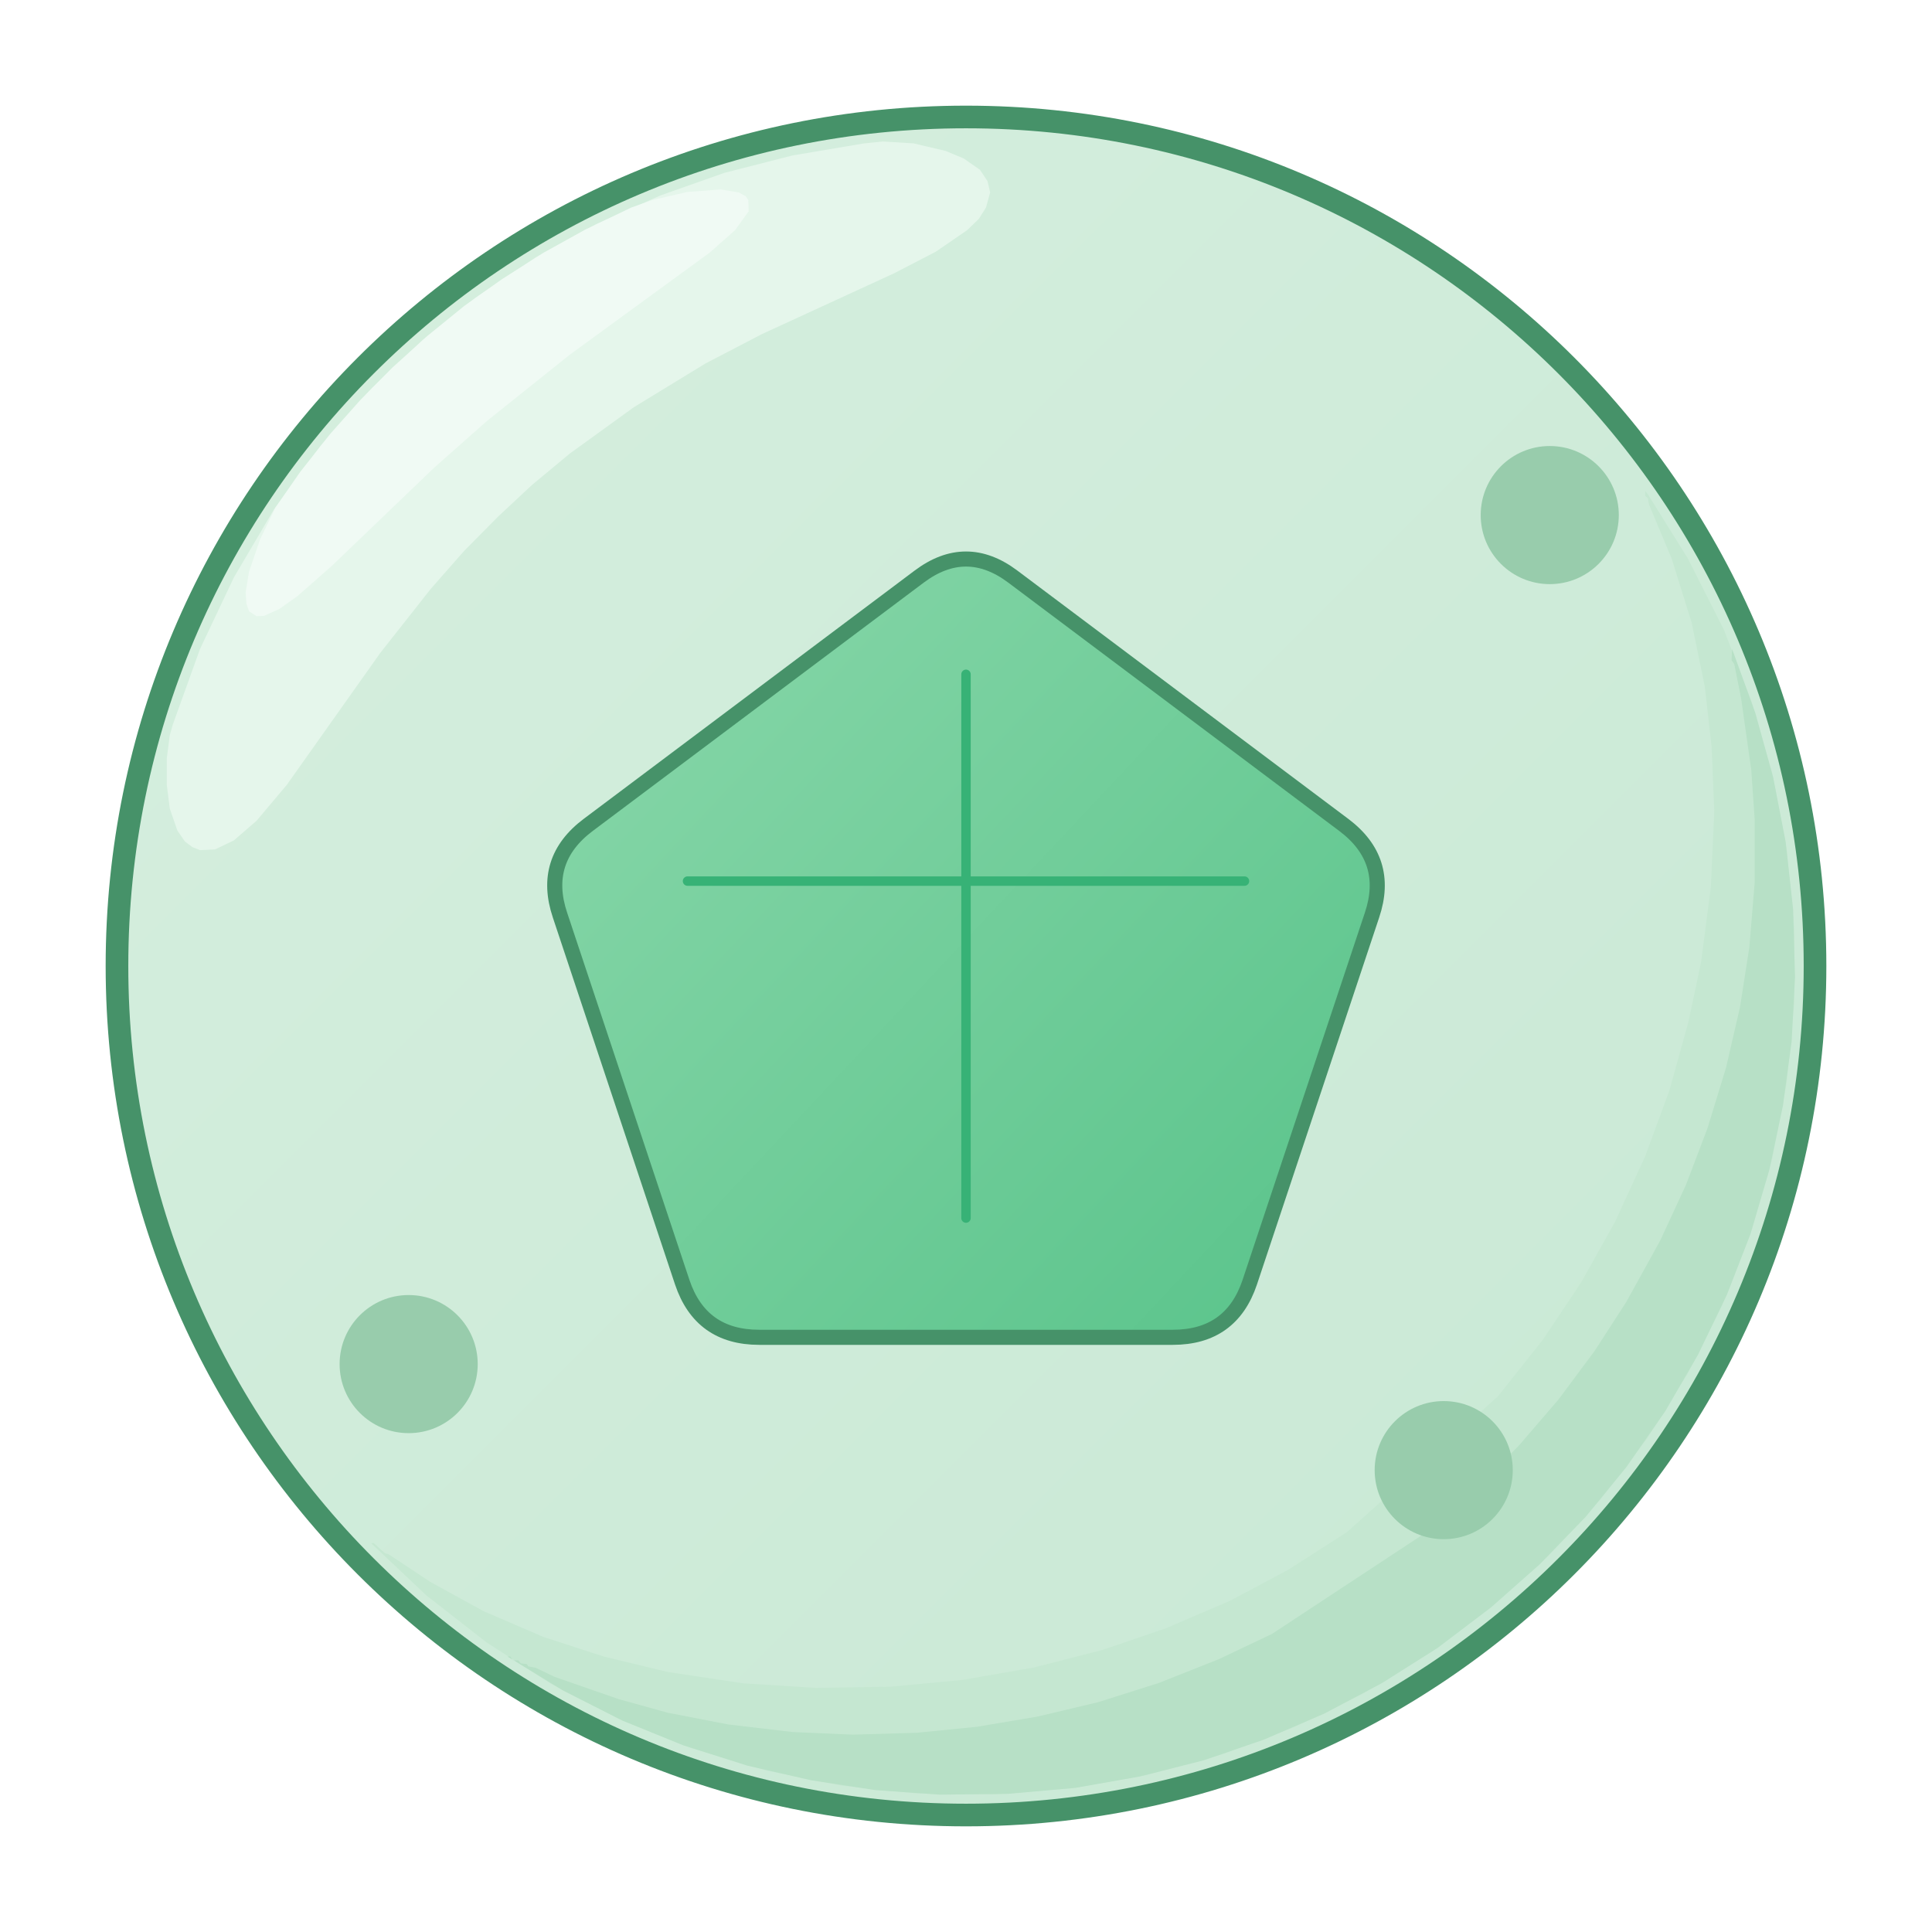
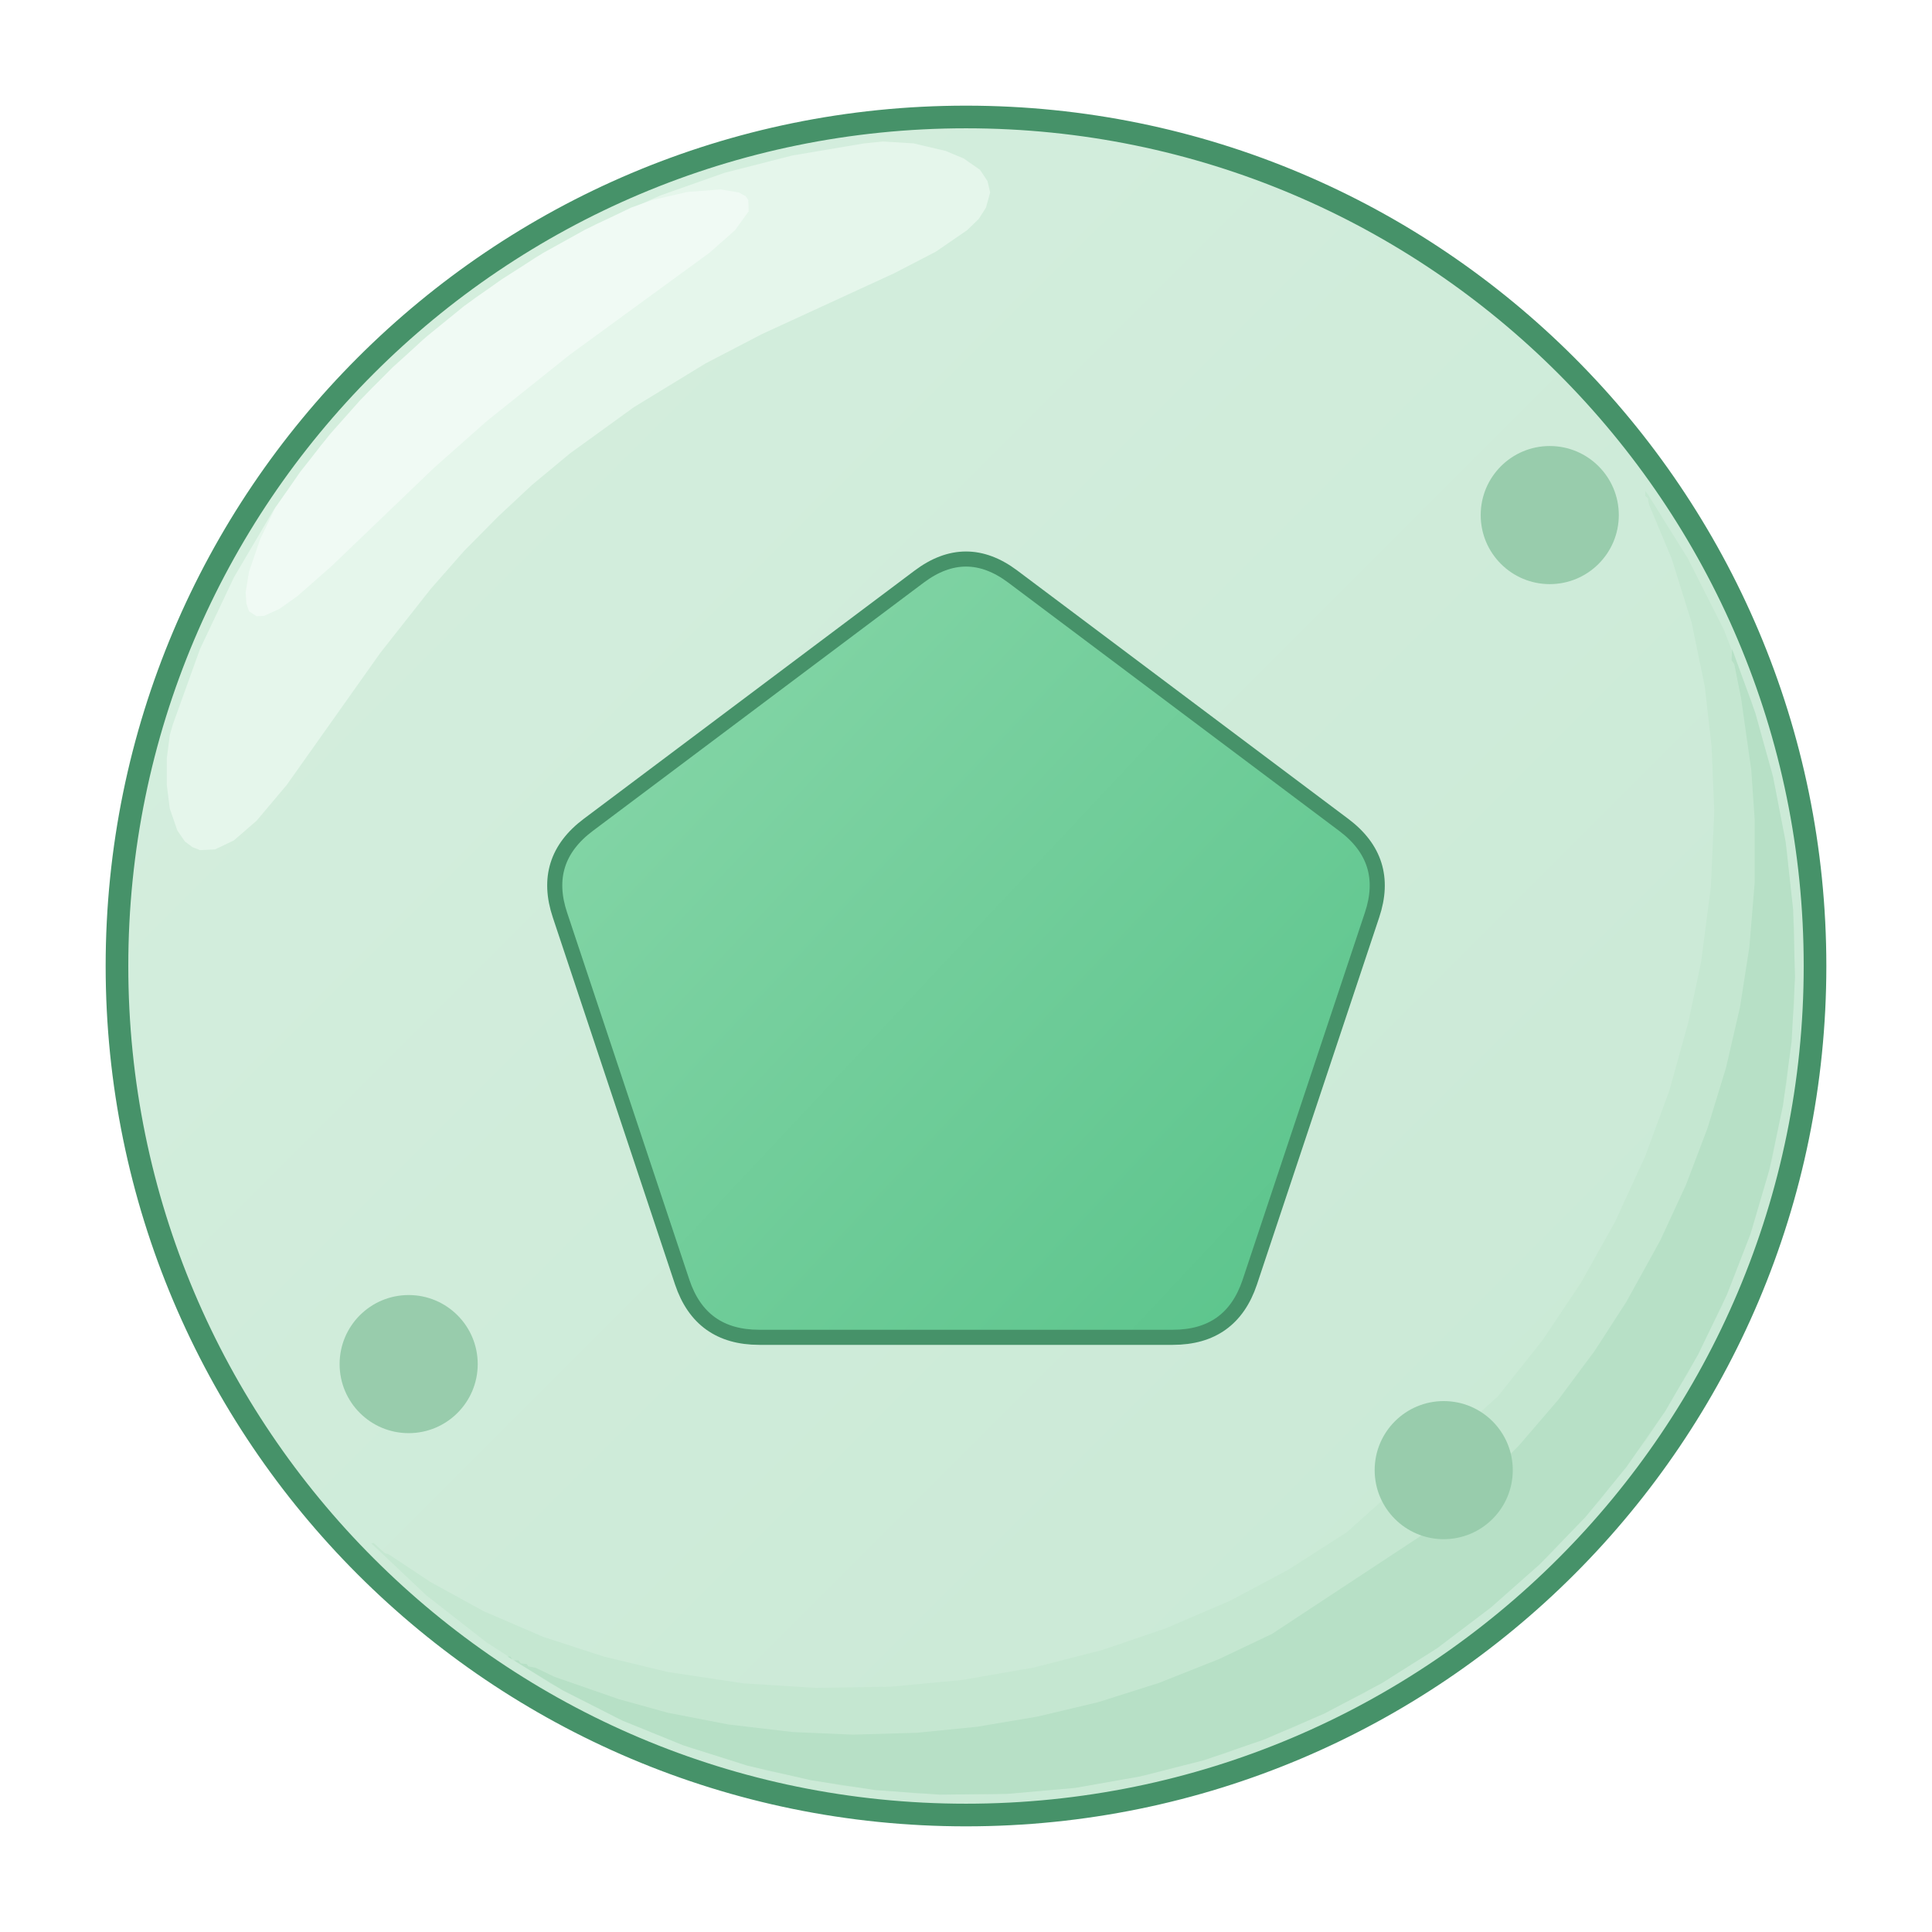
<svg xmlns="http://www.w3.org/2000/svg" viewBox="0 0 512 512" width="512" height="512">
  <defs>
    <linearGradient id="peroxisome-gradient" x1="31" y1="31" x2="481" y2="481" gradientUnits="userSpaceOnUse">
      <stop offset="0" stop-color="#D6EFDF" />
      <stop offset="1" stop-color="#C8E8D4" />
    </linearGradient>
    <linearGradient id="peroxisome-core-gradient" x1="143.5" y1="143.5" x2="368.5" y2="354.4" gradientUnits="userSpaceOnUse">
      <stop offset="0" stop-color="#8BD8AB" />
      <stop offset="1" stop-color="#58C38A" />
    </linearGradient>
  </defs>
  <g id="peroxisome">
    <g id="peroxisome-matrix">
      <circle cx="256" cy="256" r="225" fill="url(#peroxisome-gradient)" stroke="#469269" stroke-width="6" stroke-linejoin="round" />
      <path d="M397,370 L384.7,383 L371,395.3 L357,406 L341.4,416 L326,424.2 L309,431.5 L292,437.3 L274,441.9 L255,445.2 L236,447 L216,447.3 L197,446.1 L177,443.1 L160,439 L144,433.8 L128.2,427 L114,419.2 L103,411.9 L102,411.6 L99,408.9 L98.4,409 L113,422.8 L129,435.3 L146,446.2 L164,455.5 L183,463.2 L203,469.2 L223,473.2 L243,475.3 L264,475.5 L284,473.9 L304,470.4 L324,464.9 L343,457.7 L361,449 L379,438 L395.1,426 L410,412.7 L424,397.6 L436.7,381 L447.3,364 L456.4,346 L463.9,327 L469.7,307 L473.5,287 L475.5,266 L475.5,246 L473.5,225 L469.7,205 L464.2,186 L456.9,167 L447.3,148 L436.7,131 L436,130.1 L436,131.4 L436.7,132 L437,133.7 L443,148 L448.3,165 L451.8,182 L453.6,198 L454.3,215 L453.4,235 L450.8,255 L447.4,271 L442.4,289 L436,306.4 L428,323.8 L419,339.9 L408.9,355 L397,370 L384.7,383 L371,395.3 L357,406" fill="#C5E7D1" />
      <path d="M379,405.4 L365.1,416 L351.4,425 L337.1,433 L323,439.7 L307.1,446 L291,451.1 L275,454.9 L259,457.6 L243,459.2 L226,459.7 L210,459 L193,457 L177,453.9 L164,450.3 L147,444.4 L142,442 L140,441.6 L139.6,441 L138,440.8 L137.4,440 L136,440 L135.2,439 L134.5,439 L149.2,448 L165,456 L181,462.5 L198,467.9 L215,471.8 L232,474.4 L249,475.6 L267,475.4 L285,473.8 L302,470.8 L319,466.5 L335,461 L351,454.1 L366.3,446 L381,436.7 L395.1,426 L408,414.6 L420.2,402 L431,388.8 L441.3,374 L450,359 L457.7,343 L463.9,327 L468.9,310 L472.5,293 L474.8,276 L475.7,259 L475.2,241 L473.2,223 L469.9,206 L465.2,189 L459.4,173 L459,172 L458.9,175 L459.6,176 L461.4,185 L464.1,204 L465,217 L465,234 L463.6,251 L461.1,267 L457.4,283 L452.5,299 L446.8,314 L440,328.7 L431,345 L422.6,358 L413,370.9 L402.6,383 L391,394.8 L379,405.4 L365.1,416 L351.4,425 L337.1,433" fill="#B7E0C6" />
      <path d="M53,172 L45.8,192 L45,194.8 L44.2,201 L44.2,208 L45,214.3 L47,220.1 L49,223 L51,224.5 L53,225.3 L57,225.1 L62,222.7 L68,217.5 L76,208 L100.8,173 L114.2,156 L123,146 L132,136.9 L141,128.5 L151,120.2 L168,107.9 L187,96.3 L202,88.5 L237,72.4 L248,66.7 L256.3,61 L259.4,58 L261.3,55 L262.4,51 L261.7,48 L259.7,45 L255.4,42 L250.6,40 L242.1,38 L234,37.5 L230,37.9 L229,38 L210,41.2 L192,45.8 L175,51.8 L158,59.4 L142,68.2 L126,78.9 L112,90.1 L98.4,103 L85,118.1 L72.6,135 L62,153 L53,172 L45.8,192 L45,194.8 L44.2,201" fill="#E5F6EB" />
      <path d="M104,97.4 L95.5,106 L87.5,115 L79.6,125 L73,134.5 L68.9,143 L66,151.5 L65.1,157 L65.3,160 L66,162 L68,163.3 L70,163.2 L74,161.4 L78.8,158 L87.9,150 L115,124 L129,111.6 L151,94 L188,67 L194.8,61 L198.4,56 L198.3,53 L197.6,52 L195.8,51 L191,50.2 L183,50.8 L182,50.9 L172.9,53 L167.3,55 L155,60.9 L144,67 L133,74 L123,81.1 L113.3,89 L104,97.4 L95.5,106 L87.5,115 L79.6,125" fill="#F0FAF4" />
    </g>
    <g id="peroxisome-granules">
      <circle cx="108.3" cy="361.5" r="18.3" fill="#98CCAC" />
      <circle cx="410.7" cy="136.5" r="18.3" fill="#98CCAC" />
      <circle cx="382.6" cy="389.6" r="18.3" fill="#98CCAC" />
    </g>
    <g id="peroxisome-core">
      <path d="M243.6,152.8 Q256,143.5 268.4,152.8 L356.1,218.6 Q368.5,227.9 363.6,242.5 L331.2,339.8 Q326.3,354.4 310.8,354.4 L201.2,354.4 Q185.7,354.4 180.8,339.8 L148.4,242.5 Q143.5,227.9 155.9,218.6 Z" fill="url(#peroxisome-core-gradient)" stroke="#469269" stroke-width="4" stroke-linejoin="round" />
-       <path d="M256,178.7 L256,322.8" fill="none" stroke="#37B276" stroke-width="2.5" stroke-linecap="round" stroke-linejoin="round" />
-       <path d="M182.2,233.5 L329.8,233.5" fill="none" stroke="#37B276" stroke-width="2.5" stroke-linecap="round" stroke-linejoin="round" />
    </g>
  </g>
</svg>
